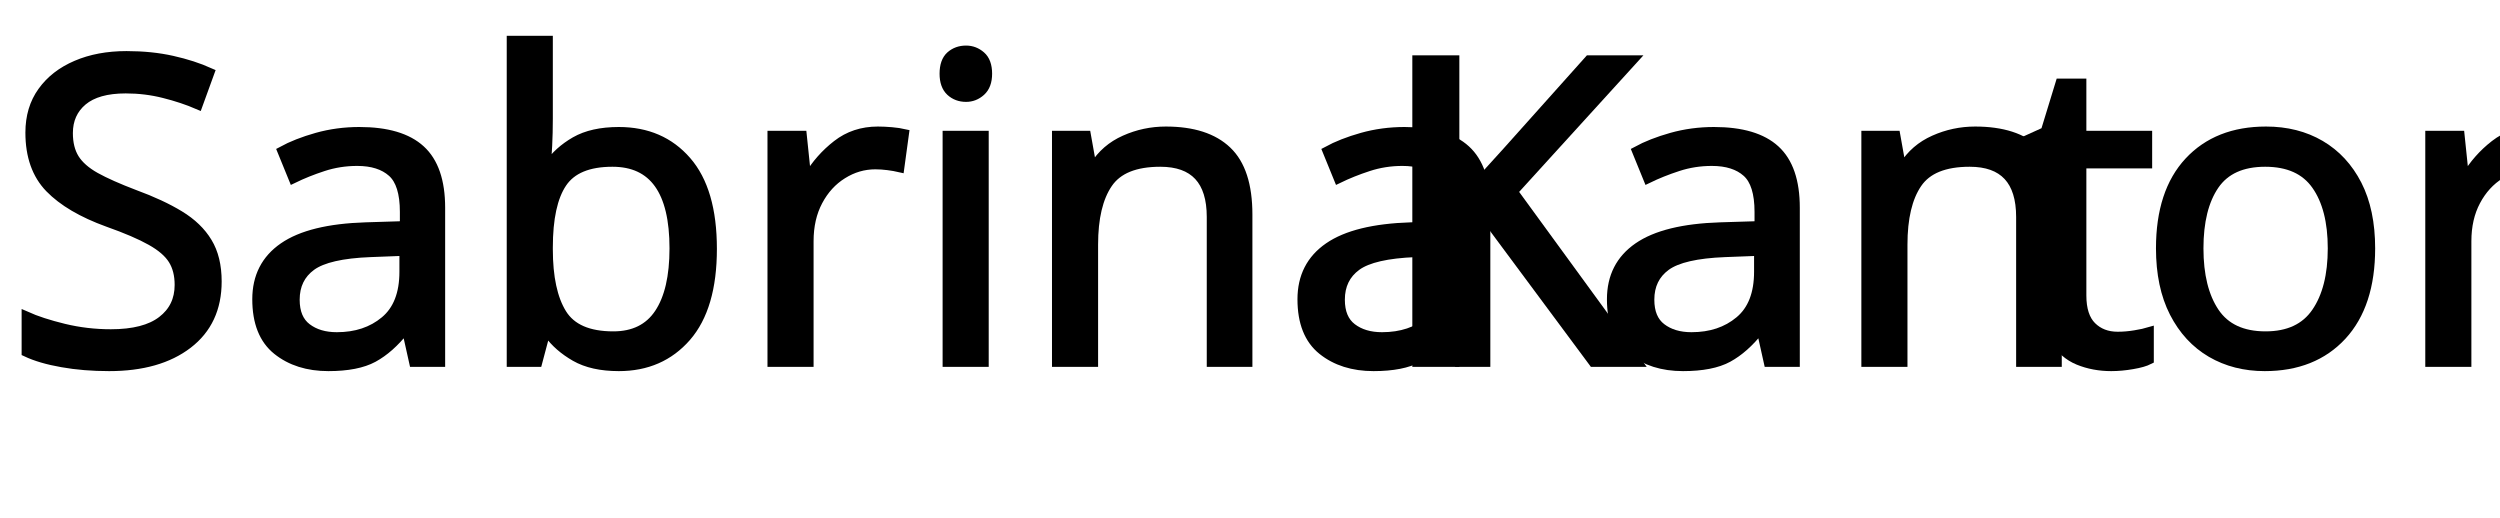
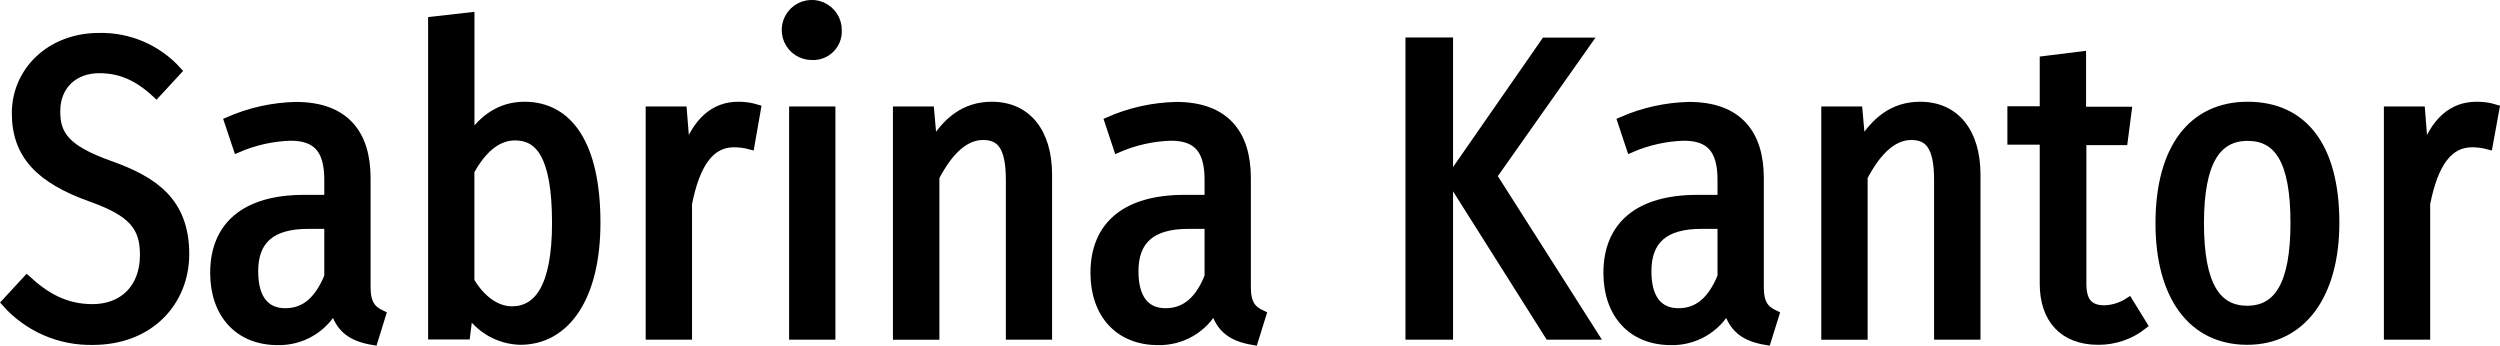
- <svg xmlns="http://www.w3.org/2000/svg" id="Layer_1" data-name="Layer 1" viewBox="0 0 424.52 87.86">
+ <svg xmlns="http://www.w3.org/2000/svg" id="Layer_1" data-name="Layer 1" viewBox="0 0 422.85 58.41">
  <defs>
-     <style>.cls-1{font-size:72px;stroke:#000;stroke-miterlimit:10;stroke-width:1.5px;font-family:FiraSansCondensed-Regular, Fira Sans Condensed;}.cls-2{letter-spacing:0em;}.cls-3{letter-spacing:0em;}.cls-4{letter-spacing:-0.01em;}</style>
+     <style>.cls-1{stroke:#000;stroke-miterlimit:10;stroke-width:1.5px;}</style>
  </defs>
-   <text class="cls-1" transform="translate(0.75 61.55)">Sabrina <tspan class="cls-2" x="232.84" y="0">K</tspan>
-     <tspan class="cls-3" x="269.56" y="0">an</tspan>
-     <tspan class="cls-4" x="339.83" y="0">t</tspan>
-     <tspan x="362.15" y="0">or</tspan>
-   </text>
+   <path class="cls-1" d="M250.08,265.76l-3.52,3.81c-3.1-2.88-6.05-4.17-9.65-4.17-4.32,0-7.35,2.81-7.35,7.2,0,4.1,1.73,6.48,9.22,9.14,7.27,2.6,12.6,6.12,12.6,15,0,8-5.9,14.62-15.55,14.62a19.08,19.08,0,0,1-14.69-6.41l3.53-3.82c3.16,2.88,6.48,4.83,11.09,4.83,5.18,0,8.78-3.39,8.78-9.08,0-4.68-1.87-7.2-9-9.72-8.64-3.09-12.67-7.2-12.67-14.25s5.76-12.82,14-12.82A17.29,17.29,0,0,1,250.08,265.76Z" transform="translate(-220.12 -253.77)" />
+   <path class="cls-1" d="M284.64,307l-1.36,4.39c-3.53-.58-5.69-1.95-6.63-5.55a10.58,10.58,0,0,1-9.57,5.55c-6.63,0-10.66-4.61-10.66-11.45,0-8.07,5.33-12.46,15.12-12.46h4.18v-3.31c0-5.26-2.09-7.35-6.48-7.35a24.56,24.56,0,0,0-8.93,2l-1.52-4.54a30.08,30.08,0,0,1,11.38-2.52c8.21,0,11.88,4.61,11.88,12.1v18.44C282.05,305.22,283,306.23,284.64,307Zm-8.92-6.41v-8.86h-3.46c-6.26,0-9.22,2.59-9.22,7.92,0,4.68,1.95,7,5.33,7S274.06,304.57,275.72,300.54Z" transform="translate(-220.12 -253.77)" />
+   <path class="cls-1" d="M320.93,291.46c0,12.39-5,19.88-12.82,19.88a10.68,10.68,0,0,1-8.71-4.9l-.5,4h-5.62V257.33l6.34-.72v20.6c2.23-3.39,5.25-5.48,9.21-5.48C316.25,271.73,320.93,278.21,320.93,291.46Zm-6.69,0c0-11.44-2.89-14.69-7-14.69-3.46,0-5.9,2.81-7.63,5.91v18.65c1.65,2.81,4.17,5,7.13,5C311.14,306.3,314.24,302.41,314.24,291.46Z" transform="translate(-220.12 -253.77)" />
+   <path class="cls-1" d="M348.07,272.17,347,278.29a10.67,10.67,0,0,0-2.73-.36c-4,0-6.48,3.38-7.85,10.29v22.25h-6.34V272.53h5.47l.58,7.2c1.8-5.4,4.83-8,8.86-8A10.25,10.25,0,0,1,348.07,272.17Z" transform="translate(-220.12 -253.77)" />
+   <path class="cls-1" d="M361.75,258.92a4.08,4.08,0,0,1-4.25,4.25,4.33,4.33,0,1,1,4.25-4.25Zm-1.08,51.55h-6.33V272.53h6.33Z" transform="translate(-220.12 -253.77)" />
+   <path class="cls-1" d="M397.32,283.33v27.14H391V284.19c0-5.76-1.65-7.49-4.6-7.49-3.24,0-5.91,2.74-8.14,7v26.78H371.9V272.53h5.48l.5,5.68c2.38-3.88,5.4-6.48,10-6.48C393.72,271.73,397.32,276.05,397.32,283.33Z" transform="translate(-220.12 -253.77)" />
+   <path class="cls-1" d="M433.54,307l-1.37,4.39c-3.53-.58-5.69-1.95-6.63-5.55a10.57,10.57,0,0,1-9.57,5.55c-6.63,0-10.66-4.61-10.66-11.45,0-8.07,5.33-12.46,15.12-12.46h4.18v-3.31c0-5.26-2.09-7.35-6.48-7.35a24.56,24.56,0,0,0-8.93,2l-1.51-4.54a30,30,0,0,1,11.37-2.52c8.21,0,11.88,4.61,11.88,12.1v18.44C430.94,305.22,431.88,306.23,433.54,307Zm-8.93-6.41v-8.86h-3.46c-6.26,0-9.22,2.59-9.22,7.92,0,4.68,1.95,7,5.33,7S423,304.57,424.61,300.54Z" transform="translate(-220.12 -253.77)" />
+   <path class="cls-1" d="M465.14,310.47h-6.55V260.86h6.55Zm7.42-26.93,17.14,26.93h-7.56L465.43,284l16.06-23.12h7.05Z" transform="translate(-220.12 -253.77)" />
+   <path class="cls-1" d="M520.3,307l-1.37,4.39c-3.53-.58-5.69-1.95-6.63-5.55a10.58,10.58,0,0,1-9.57,5.55c-6.63,0-10.66-4.61-10.66-11.45,0-8.07,5.33-12.46,15.12-12.46h4.18v-3.31c0-5.26-2.09-7.35-6.48-7.35a24.56,24.56,0,0,0-8.93,2l-1.51-4.54a30,30,0,0,1,11.37-2.52c8.21,0,11.88,4.61,11.88,12.1v18.44C517.7,305.22,518.64,306.23,520.3,307Zm-8.93-6.41v-8.86h-3.46c-6.26,0-9.22,2.59-9.22,7.92,0,4.68,1.95,7,5.33,7S509.71,304.57,511.37,300.54Z" transform="translate(-220.12 -253.77)" />
+   <path class="cls-1" d="M554.35,283.33v27.14H548V284.19c0-5.76-1.65-7.49-4.6-7.49-3.24,0-5.91,2.74-8.14,7v26.78h-6.34V272.53h5.48l.5,5.68c2.38-3.88,5.4-6.48,10-6.48C550.75,271.73,554.35,276.05,554.35,283.33Z" transform="translate(-220.12 -253.77)" />
+   <path class="cls-1" d="M582.57,308.75a12.07,12.07,0,0,1-7.56,2.59c-5.9,0-9.14-3.67-9.14-9.58V277.49H560.4v-5h5.47V264l6.34-.79v9.36h7.7l-.65,5h-7v24.2c0,2.81,1,4.39,3.81,4.39a8.08,8.08,0,0,0,4.11-1.29Z" transform="translate(-220.12 -253.77)" />
+   <path class="cls-1" d="M615.05,291.46c0,12.1-5.55,19.88-14.84,19.88s-14.76-7.49-14.76-19.8c0-12.6,5.47-19.81,14.84-19.81S615.05,278.57,615.05,291.46Zm-22.9.08c0,10.51,2.88,14.69,8.06,14.69s8.07-4.18,8.07-14.77-2.81-14.61-8-14.61S592.15,281,592.15,291.54Z" transform="translate(-220.12 -253.77)" />
+   <path class="cls-1" d="M642.12,272.17,641,278.29a10.81,10.81,0,0,0-2.74-.36c-4,0-6.48,3.38-7.85,10.29v22.25h-6.33V272.53h5.47l.57,7.2c1.8-5.4,4.83-8,8.86-8A10.36,10.36,0,0,1,642.12,272.17Z" transform="translate(-220.12 -253.77)" />
</svg>
